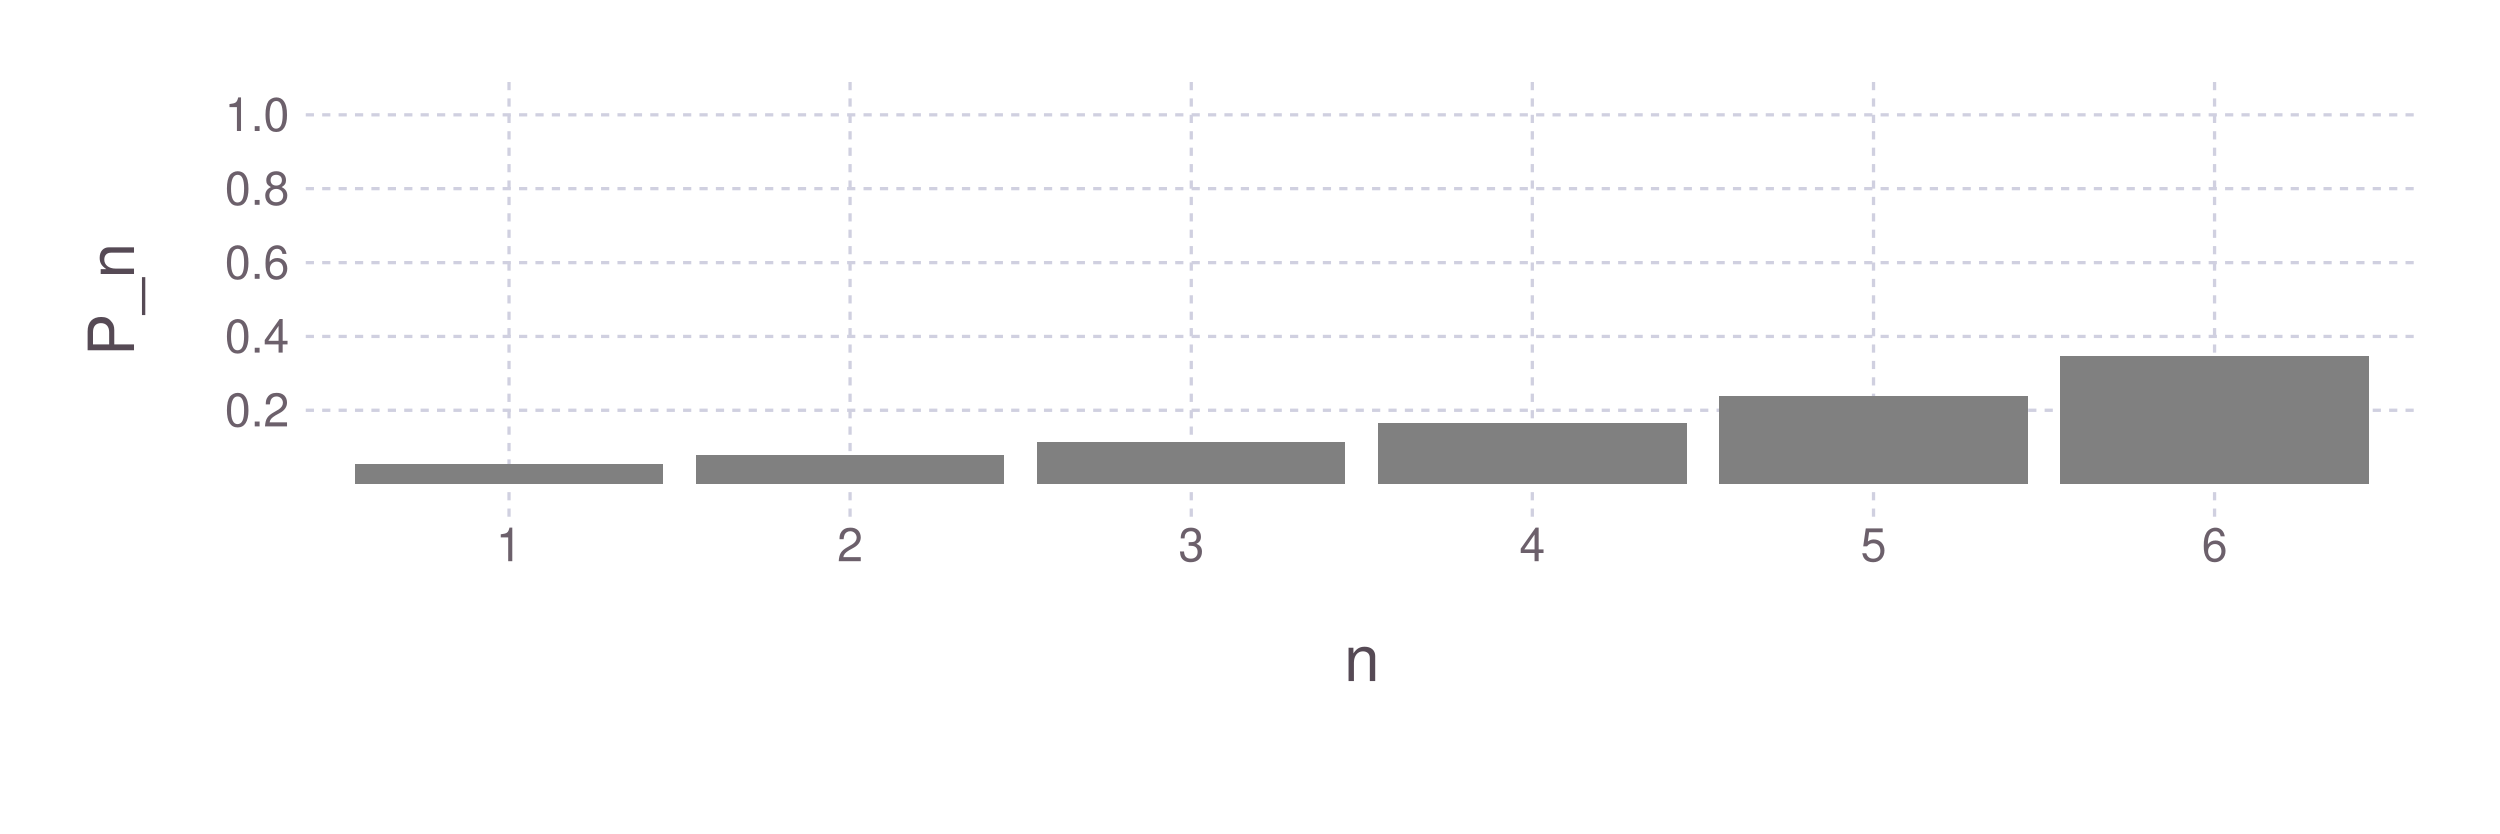
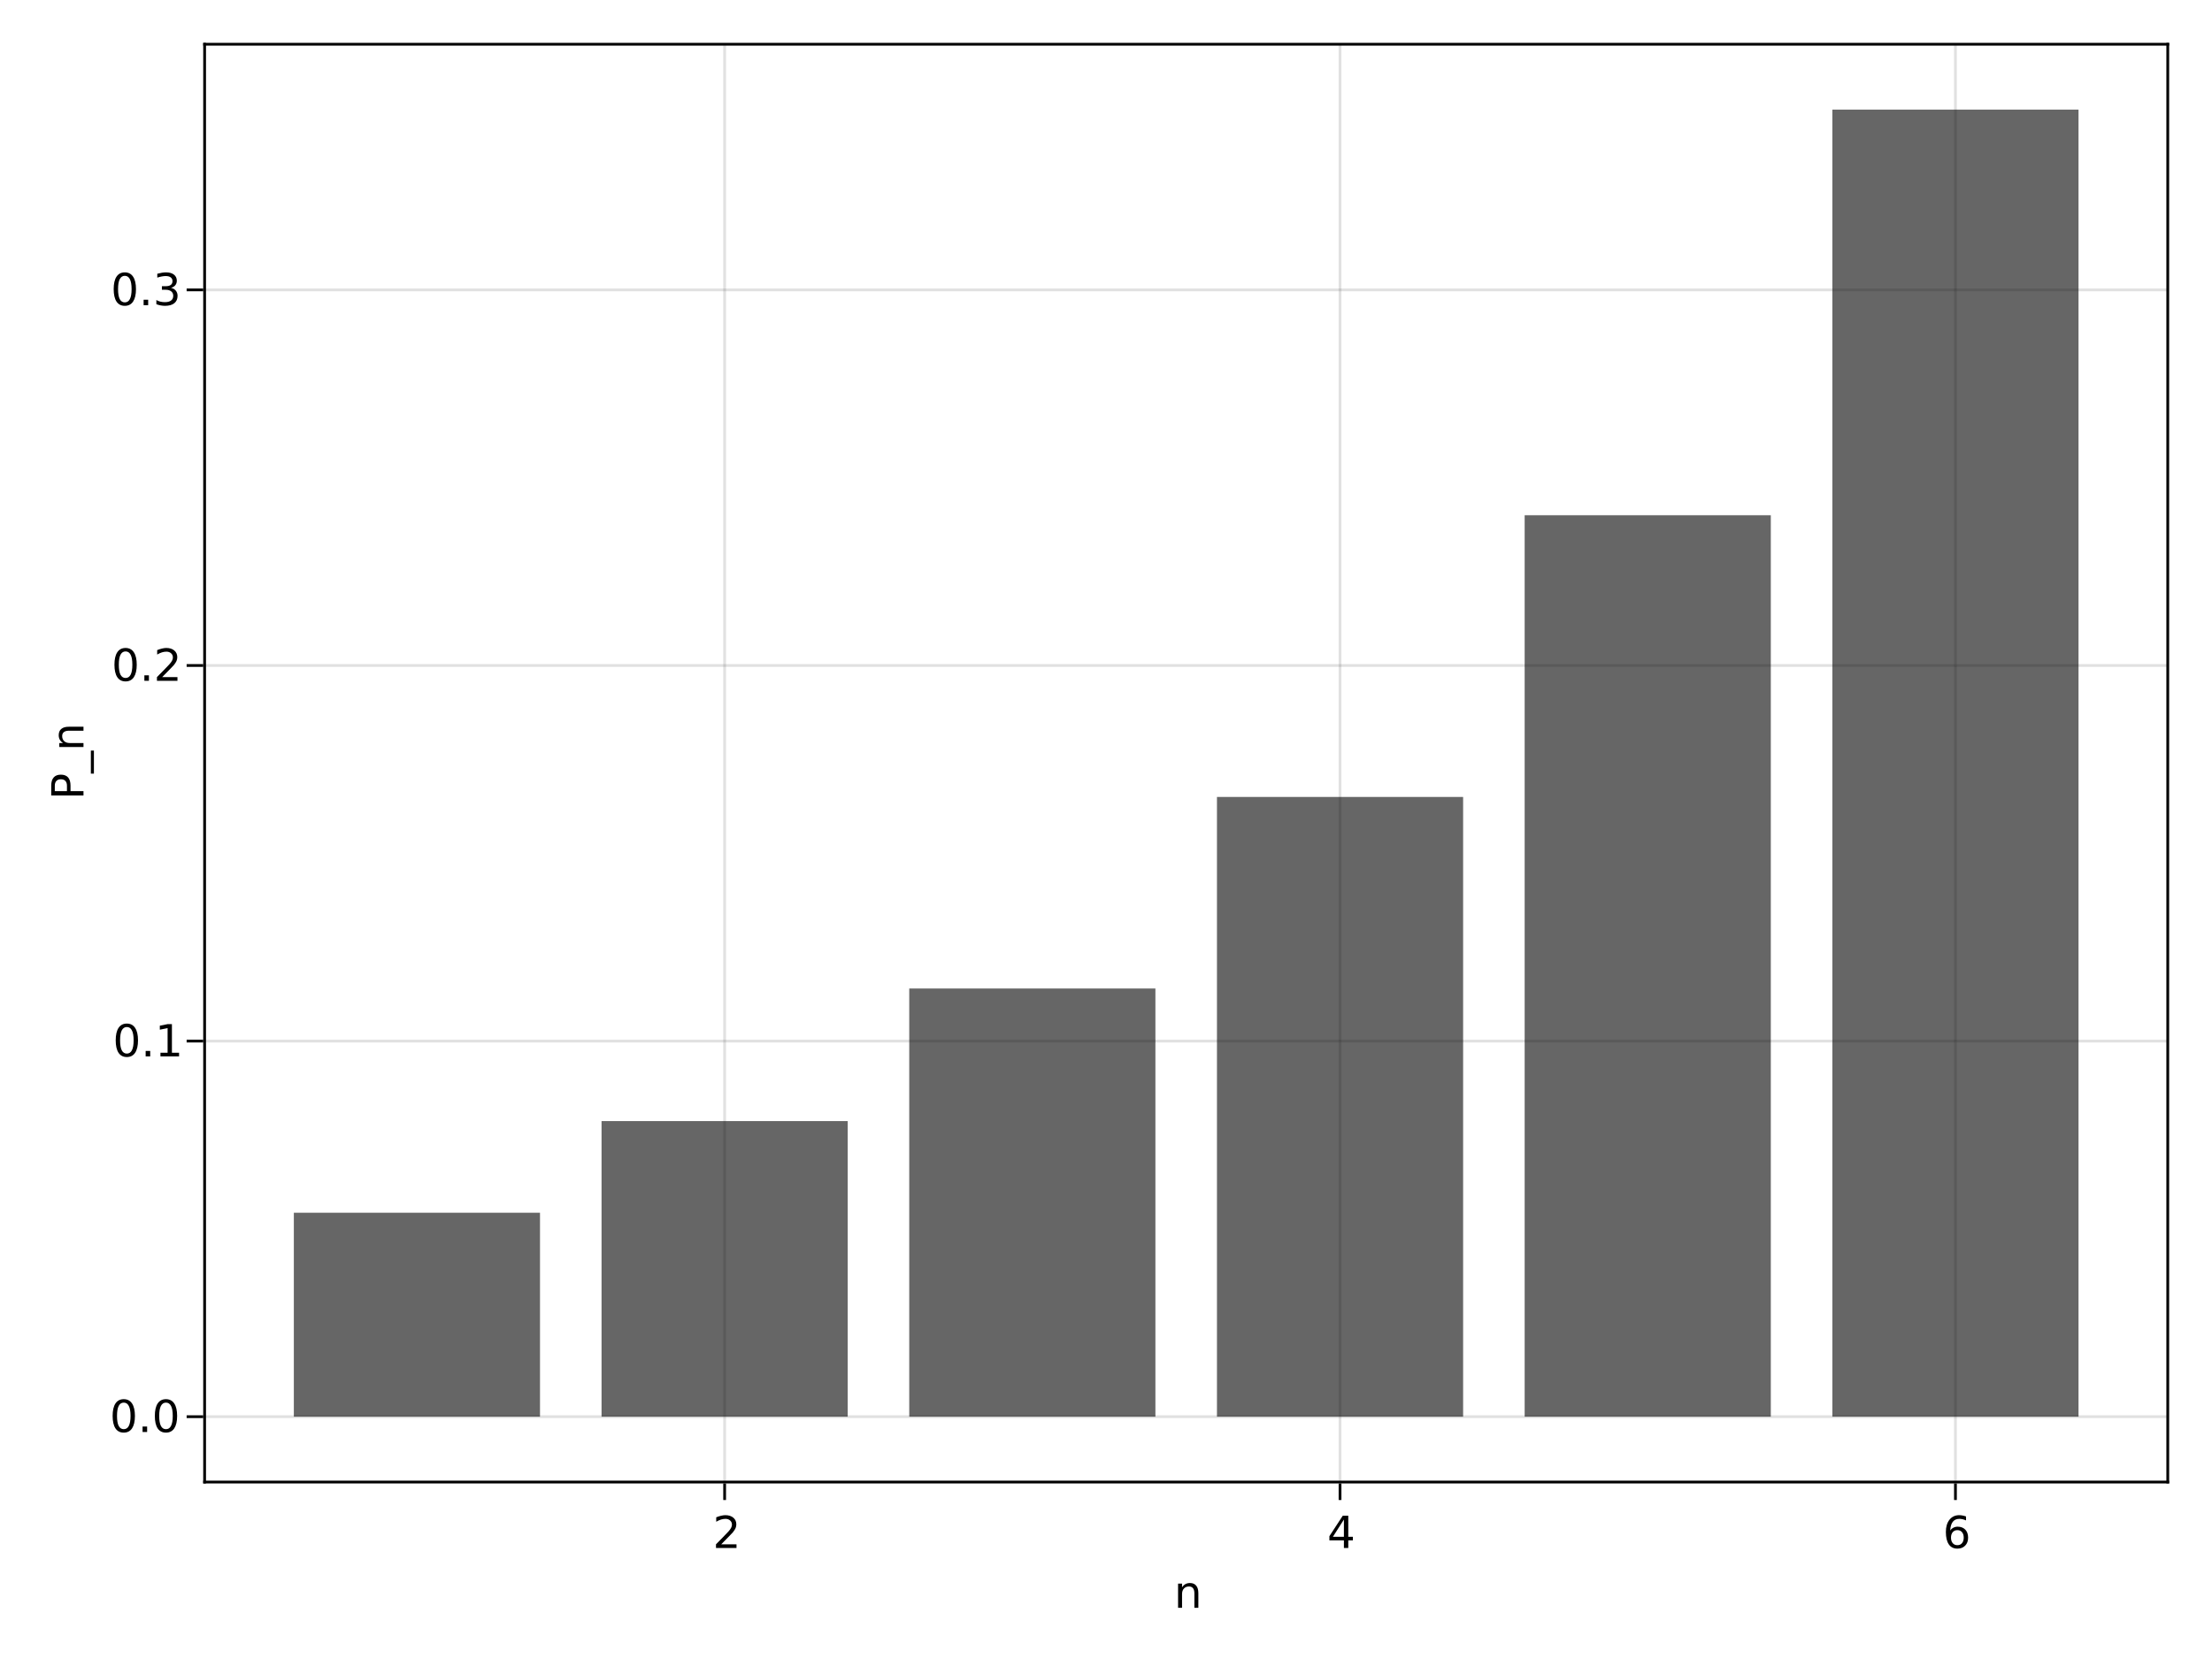
- <svg xmlns="http://www.w3.org/2000/svg" version="1.2" width="152.4mm" height="50.8mm" viewBox="0 0 152.4 50.8" stroke="none" fill="#000000" stroke-width="0.3" font-size="3.88">
+ <svg xmlns="http://www.w3.org/2000/svg" xmlns:xlink="http://www.w3.org/1999/xlink" width="600pt" height="450pt" viewBox="0 0 600 450" version="1.1">
  <defs>
-     <marker id="arrow" markerWidth="15" markerHeight="7" refX="5" refY="3.5" orient="auto" markerUnits="strokeWidth">
-       <path d="M0,0 L15,3.5 L0,7 z" stroke="context-stroke" fill="context-stroke" />
-     </marker>
+     <g>
+       <symbol overflow="visible" id="ckRWl2MN0-0">
+         <path style="stroke:none;" d="M 0.594 2.125 L 0.594 -8.469 L 6.594 -8.469 L 6.594 2.125 Z M 1.266 1.453 L 5.938 1.453 L 5.938 -7.781 L 1.266 -7.781 Z M 1.266 1.453 " />
+       </symbol>
+       <symbol overflow="visible" id="ckRWl2MN0-1">
+         <path style="stroke:none;" d="M 2.297 -1 L 6.438 -1 L 6.438 0 L 0.875 0 L 0.875 -1 C 1.32 -1.457 1.93 -2.078 2.703 -2.859 C 3.484 -3.648 3.973 -4.16 4.172 -4.391 C 4.555 -4.805 4.82 -5.16 4.969 -5.453 C 5.125 -5.754 5.203 -6.047 5.203 -6.328 C 5.203 -6.797 5.035 -7.176 4.703 -7.469 C 4.379 -7.758 3.957 -7.906 3.438 -7.906 C 3.062 -7.906 2.664 -7.844 2.25 -7.719 C 1.844 -7.594 1.406 -7.395 0.938 -7.125 L 0.938 -8.328 C 1.414 -8.516 1.859 -8.656 2.266 -8.75 C 2.68 -8.852 3.062 -8.906 3.406 -8.906 C 4.312 -8.906 5.035 -8.676 5.578 -8.219 C 6.117 -7.77 6.391 -7.164 6.391 -6.406 C 6.391 -6.051 6.32 -5.711 6.188 -5.391 C 6.051 -5.066 5.805 -4.688 5.453 -4.25 C 5.348 -4.133 5.035 -3.805 4.516 -3.266 C 3.992 -2.723 3.254 -1.969 2.297 -1 Z M 2.297 -1 " />
+       </symbol>
+       <symbol overflow="visible" id="ckRWl2MN0-2">
+         <path style="stroke:none;" d="M 4.531 -7.719 L 1.547 -3.047 L 4.531 -3.047 Z M 4.219 -8.75 L 5.719 -8.75 L 5.719 -3.047 L 6.969 -3.047 L 6.969 -2.062 L 5.719 -2.062 L 5.719 0 L 4.531 0 L 4.531 -2.062 L 0.594 -2.062 L 0.594 -3.203 Z M 4.219 -8.75 " />
+       </symbol>
+       <symbol overflow="visible" id="ckRWl2MN0-3">
+         <path style="stroke:none;" d="M 3.969 -4.844 C 3.438 -4.844 3.016 -4.66 2.703 -4.297 C 2.391 -3.93 2.234 -3.438 2.234 -2.812 C 2.234 -2.176 2.391 -1.676 2.703 -1.312 C 3.016 -0.945 3.438 -0.766 3.969 -0.766 C 4.5 -0.766 4.914 -0.945 5.219 -1.312 C 5.531 -1.676 5.688 -2.176 5.688 -2.812 C 5.688 -3.438 5.531 -3.93 5.219 -4.297 C 4.914 -4.66 4.5 -4.844 3.969 -4.844 Z M 6.312 -8.562 L 6.312 -7.484 C 6.008 -7.617 5.707 -7.723 5.406 -7.797 C 5.102 -7.867 4.805 -7.906 4.516 -7.906 C 3.734 -7.906 3.133 -7.641 2.719 -7.109 C 2.312 -6.586 2.078 -5.797 2.016 -4.734 C 2.242 -5.066 2.531 -5.32 2.875 -5.5 C 3.227 -5.688 3.613 -5.781 4.031 -5.781 C 4.906 -5.781 5.598 -5.516 6.109 -4.984 C 6.617 -4.453 6.875 -3.727 6.875 -2.812 C 6.875 -1.906 6.609 -1.18 6.078 -0.641 C 5.547 -0.098 4.844 0.172 3.969 0.172 C 2.945 0.172 2.172 -0.211 1.641 -0.984 C 1.109 -1.766 0.844 -2.891 0.844 -4.359 C 0.844 -5.742 1.172 -6.848 1.828 -7.672 C 2.484 -8.492 3.363 -8.906 4.469 -8.906 C 4.758 -8.906 5.055 -8.875 5.359 -8.812 C 5.66 -8.758 5.977 -8.676 6.312 -8.562 Z M 6.312 -8.562 " />
+       </symbol>
+       <symbol overflow="visible" id="ckRWl2MN0-4">
+         <path style="stroke:none;" d="M 6.594 -3.969 L 6.594 0 L 5.516 0 L 5.516 -3.922 C 5.516 -4.547 5.391 -5.008 5.141 -5.312 C 4.898 -5.625 4.539 -5.781 4.062 -5.781 C 3.477 -5.781 3.016 -5.594 2.672 -5.219 C 2.336 -4.852 2.172 -4.348 2.172 -3.703 L 2.172 0 L 1.094 0 L 1.094 -6.562 L 2.172 -6.562 L 2.172 -5.547 C 2.43 -5.941 2.734 -6.234 3.078 -6.422 C 3.43 -6.617 3.836 -6.719 4.297 -6.719 C 5.047 -6.719 5.613 -6.484 6 -6.016 C 6.395 -5.555 6.594 -4.875 6.594 -3.969 Z M 6.594 -3.969 " />
+       </symbol>
+       <symbol overflow="visible" id="ckRWl2MN1-0">
+         <path style="stroke:none;" d="M 0.594 2.125 L 0.594 -8.469 L 6.594 -8.469 L 6.594 2.125 Z M 1.266 1.453 L 5.938 1.453 L 5.938 -7.781 L 1.266 -7.781 Z M 1.266 1.453 " />
+       </symbol>
+       <symbol overflow="visible" id="ckRWl2MN1-1">
+         <path style="stroke:none;" d="M 3.812 -7.969 C 3.207 -7.969 2.75 -7.664 2.438 -7.062 C 2.133 -6.469 1.984 -5.566 1.984 -4.359 C 1.984 -3.16 2.133 -2.258 2.438 -1.656 C 2.75 -1.062 3.207 -0.766 3.812 -0.766 C 4.426 -0.766 4.883 -1.062 5.188 -1.656 C 5.5 -2.258 5.656 -3.16 5.656 -4.359 C 5.656 -5.566 5.5 -6.469 5.188 -7.062 C 4.883 -7.664 4.426 -7.969 3.812 -7.969 Z M 3.812 -8.906 C 4.789 -8.906 5.539 -8.516 6.062 -7.734 C 6.582 -6.961 6.844 -5.836 6.844 -4.359 C 6.844 -2.891 6.582 -1.766 6.062 -0.984 C 5.539 -0.211 4.789 0.172 3.812 0.172 C 2.832 0.172 2.082 -0.211 1.562 -0.984 C 1.051 -1.766 0.797 -2.891 0.797 -4.359 C 0.797 -5.836 1.051 -6.961 1.562 -7.734 C 2.082 -8.516 2.832 -8.906 3.812 -8.906 Z M 3.812 -8.906 " />
+       </symbol>
+       <symbol overflow="visible" id="ckRWl2MN1-2">
+         <path style="stroke:none;" d="M 1.281 -1.484 L 2.516 -1.484 L 2.516 0 L 1.281 0 Z M 1.281 -1.484 " />
+       </symbol>
+       <symbol overflow="visible" id="ckRWl2MN2-0">
+         <path style="stroke:none;" d="M 0.594 2.125 L 0.594 -8.469 L 6.594 -8.469 L 6.594 2.125 Z M 1.266 1.453 L 5.938 1.453 L 5.938 -7.781 L 1.266 -7.781 Z M 1.266 1.453 " />
+       </symbol>
+       <symbol overflow="visible" id="ckRWl2MN2-1">
+         <path style="stroke:none;" d="M 3.812 -7.969 C 3.207 -7.969 2.75 -7.664 2.438 -7.062 C 2.133 -6.469 1.984 -5.566 1.984 -4.359 C 1.984 -3.16 2.133 -2.258 2.438 -1.656 C 2.75 -1.062 3.207 -0.766 3.812 -0.766 C 4.426 -0.766 4.883 -1.062 5.188 -1.656 C 5.5 -2.258 5.656 -3.16 5.656 -4.359 C 5.656 -5.566 5.5 -6.469 5.188 -7.062 C 4.883 -7.664 4.426 -7.969 3.812 -7.969 Z M 3.812 -8.906 C 4.789 -8.906 5.539 -8.516 6.062 -7.734 C 6.582 -6.961 6.844 -5.836 6.844 -4.359 C 6.844 -2.891 6.582 -1.766 6.062 -0.984 C 5.539 -0.211 4.789 0.172 3.812 0.172 C 2.832 0.172 2.082 -0.211 1.562 -0.984 C 1.051 -1.766 0.797 -2.891 0.797 -4.359 C 0.797 -5.836 1.051 -6.961 1.562 -7.734 C 2.082 -8.516 2.832 -8.906 3.812 -8.906 Z M 3.812 -8.906 " />
+       </symbol>
+       <symbol overflow="visible" id="ckRWl2MN2-2">
+         <path style="stroke:none;" d="M 1.484 -1 L 3.422 -1 L 3.422 -7.672 L 1.312 -7.25 L 1.312 -8.328 L 3.406 -8.75 L 4.594 -8.75 L 4.594 -1 L 6.531 -1 L 6.531 0 L 1.484 0 Z M 1.484 -1 " />
+       </symbol>
+       <symbol overflow="visible" id="ckRWl2MN3-0">
+         <path style="stroke:none;" d="M 0.594 2.125 L 0.594 -8.469 L 6.594 -8.469 L 6.594 2.125 Z M 1.266 1.453 L 5.938 1.453 L 5.938 -7.781 L 1.266 -7.781 Z M 1.266 1.453 " />
+       </symbol>
+       <symbol overflow="visible" id="ckRWl2MN3-1">
+         <path style="stroke:none;" d="M 3.812 -7.969 C 3.207 -7.969 2.75 -7.664 2.438 -7.062 C 2.133 -6.469 1.984 -5.566 1.984 -4.359 C 1.984 -3.16 2.133 -2.258 2.438 -1.656 C 2.75 -1.062 3.207 -0.766 3.812 -0.766 C 4.426 -0.766 4.883 -1.062 5.188 -1.656 C 5.5 -2.258 5.656 -3.16 5.656 -4.359 C 5.656 -5.566 5.5 -6.469 5.188 -7.062 C 4.883 -7.664 4.426 -7.969 3.812 -7.969 Z M 3.812 -8.906 C 4.789 -8.906 5.539 -8.516 6.062 -7.734 C 6.582 -6.961 6.844 -5.836 6.844 -4.359 C 6.844 -2.891 6.582 -1.766 6.062 -0.984 C 5.539 -0.211 4.789 0.172 3.812 0.172 C 2.832 0.172 2.082 -0.211 1.562 -0.984 C 1.051 -1.766 0.797 -2.891 0.797 -4.359 C 0.797 -5.836 1.051 -6.961 1.562 -7.734 C 2.082 -8.516 2.832 -8.906 3.812 -8.906 Z M 3.812 -8.906 " />
+       </symbol>
+       <symbol overflow="visible" id="ckRWl2MN4-0">
+         <path style="stroke:none;" d="M 0.594 2.125 L 0.594 -8.469 L 6.594 -8.469 L 6.594 2.125 Z M 1.266 1.453 L 5.938 1.453 L 5.938 -7.781 L 1.266 -7.781 Z M 1.266 1.453 " />
+       </symbol>
+       <symbol overflow="visible" id="ckRWl2MN4-1">
+         <path style="stroke:none;" d="M 1.281 -1.484 L 2.516 -1.484 L 2.516 0 L 1.281 0 Z M 1.281 -1.484 " />
+       </symbol>
+       <symbol overflow="visible" id="ckRWl2MN5-0">
+         <path style="stroke:none;" d="M 0.594 2.125 L 0.594 -8.469 L 6.594 -8.469 L 6.594 2.125 Z M 1.266 1.453 L 5.938 1.453 L 5.938 -7.781 L 1.266 -7.781 Z M 1.266 1.453 " />
+       </symbol>
+       <symbol overflow="visible" id="ckRWl2MN5-1">
+         <path style="stroke:none;" d="M 2.297 -1 L 6.438 -1 L 6.438 0 L 0.875 0 L 0.875 -1 C 1.32 -1.457 1.93 -2.078 2.703 -2.859 C 3.484 -3.648 3.973 -4.16 4.172 -4.391 C 4.555 -4.805 4.82 -5.16 4.969 -5.453 C 5.125 -5.754 5.203 -6.047 5.203 -6.328 C 5.203 -6.797 5.035 -7.176 4.703 -7.469 C 4.379 -7.758 3.957 -7.906 3.438 -7.906 C 3.062 -7.906 2.664 -7.844 2.25 -7.719 C 1.844 -7.594 1.406 -7.395 0.938 -7.125 L 0.938 -8.328 C 1.414 -8.516 1.859 -8.656 2.266 -8.75 C 2.68 -8.852 3.062 -8.906 3.406 -8.906 C 4.312 -8.906 5.035 -8.676 5.578 -8.219 C 6.117 -7.77 6.391 -7.164 6.391 -6.406 C 6.391 -6.051 6.32 -5.711 6.188 -5.391 C 6.051 -5.066 5.805 -4.688 5.453 -4.25 C 5.348 -4.133 5.035 -3.805 4.516 -3.266 C 3.992 -2.723 3.254 -1.969 2.297 -1 Z M 2.297 -1 " />
+       </symbol>
+       <symbol overflow="visible" id="ckRWl2MN6-0">
+         <path style="stroke:none;" d="M 0.594 2.125 L 0.594 -8.469 L 6.594 -8.469 L 6.594 2.125 Z M 1.266 1.453 L 5.938 1.453 L 5.938 -7.781 L 1.266 -7.781 Z M 1.266 1.453 " />
+       </symbol>
+       <symbol overflow="visible" id="ckRWl2MN6-1">
+         <path style="stroke:none;" d="M 3.812 -7.969 C 3.207 -7.969 2.75 -7.664 2.438 -7.062 C 2.133 -6.469 1.984 -5.566 1.984 -4.359 C 1.984 -3.16 2.133 -2.258 2.438 -1.656 C 2.75 -1.062 3.207 -0.766 3.812 -0.766 C 4.426 -0.766 4.883 -1.062 5.188 -1.656 C 5.5 -2.258 5.656 -3.16 5.656 -4.359 C 5.656 -5.566 5.5 -6.469 5.188 -7.062 C 4.883 -7.664 4.426 -7.969 3.812 -7.969 Z M 3.812 -8.906 C 4.789 -8.906 5.539 -8.516 6.062 -7.734 C 6.582 -6.961 6.844 -5.836 6.844 -4.359 C 6.844 -2.891 6.582 -1.766 6.062 -0.984 C 5.539 -0.211 4.789 0.172 3.812 0.172 C 2.832 0.172 2.082 -0.211 1.562 -0.984 C 1.051 -1.766 0.797 -2.891 0.797 -4.359 C 0.797 -5.836 1.051 -6.961 1.562 -7.734 C 2.082 -8.516 2.832 -8.906 3.812 -8.906 Z M 3.812 -8.906 " />
+       </symbol>
+       <symbol overflow="visible" id="ckRWl2MN6-2">
+         <path style="stroke:none;" d="M 1.281 -1.484 L 2.516 -1.484 L 2.516 0 L 1.281 0 Z M 1.281 -1.484 " />
+       </symbol>
+       <symbol overflow="visible" id="ckRWl2MN6-3">
+         <path style="stroke:none;" d="M 4.875 -4.719 C 5.438 -4.594 5.875 -4.336 6.188 -3.953 C 6.508 -3.578 6.672 -3.109 6.672 -2.547 C 6.672 -1.68 6.375 -1.008 5.781 -0.531 C 5.188 -0.062 4.344 0.172 3.25 0.172 C 2.883 0.172 2.504 0.133 2.109 0.062 C 1.723 -0.008 1.328 -0.117 0.922 -0.266 L 0.922 -1.406 C 1.242 -1.219 1.598 -1.07 1.984 -0.969 C 2.379 -0.875 2.789 -0.828 3.219 -0.828 C 3.957 -0.828 4.52 -0.973 4.906 -1.266 C 5.301 -1.555 5.5 -1.984 5.5 -2.547 C 5.5 -3.055 5.316 -3.457 4.953 -3.75 C 4.586 -4.039 4.086 -4.188 3.453 -4.188 L 2.422 -4.188 L 2.422 -5.156 L 3.5 -5.156 C 4.07 -5.156 4.516 -5.27 4.828 -5.5 C 5.141 -5.738 5.297 -6.078 5.297 -6.516 C 5.297 -6.961 5.133 -7.305 4.812 -7.547 C 4.5 -7.785 4.047 -7.906 3.453 -7.906 C 3.117 -7.906 2.766 -7.867 2.391 -7.797 C 2.023 -7.734 1.617 -7.629 1.172 -7.484 L 1.172 -8.531 C 1.629 -8.656 2.051 -8.75 2.438 -8.812 C 2.832 -8.875 3.203 -8.906 3.547 -8.906 C 4.453 -8.906 5.164 -8.703 5.688 -8.297 C 6.207 -7.891 6.469 -7.336 6.469 -6.641 C 6.469 -6.148 6.328 -5.738 6.047 -5.406 C 5.773 -5.07 5.383 -4.844 4.875 -4.719 Z M 4.875 -4.719 " />
+       </symbol>
+       <symbol overflow="visible" id="ckRWl2MN7-0">
+         <path style="stroke:none;" d="M 2.125 -0.594 L -8.469 -0.594 L -8.469 -6.594 L 2.125 -6.594 Z M 1.453 -1.266 L 1.453 -5.938 L -7.781 -5.938 L -7.781 -1.266 Z M 1.453 -1.266 " />
+       </symbol>
+       <symbol overflow="visible" id="ckRWl2MN7-1">
+         <path style="stroke:none;" d="M -7.781 -2.359 L -4.484 -2.359 L -4.484 -3.844 C -4.484 -4.395 -4.625 -4.82 -4.906 -5.125 C -5.195 -5.426 -5.609 -5.578 -6.141 -5.578 C -6.66 -5.578 -7.062 -5.426 -7.344 -5.125 C -7.633 -4.82 -7.781 -4.395 -7.781 -3.844 Z M -8.75 -1.172 L -8.75 -3.844 C -8.75 -4.832 -8.523 -5.578 -8.078 -6.078 C -7.641 -6.578 -6.992 -6.828 -6.141 -6.828 C -5.273 -6.828 -4.617 -6.578 -4.172 -6.078 C -3.734 -5.578 -3.516 -4.832 -3.516 -3.844 L -3.516 -2.359 L 0 -2.359 L 0 -1.172 Z M -8.75 -1.172 " />
+       </symbol>
+       <symbol overflow="visible" id="ckRWl2MN7-2">
+         <path style="stroke:none;" d="M 2 -6.125 L 2.828 -6.125 L 2.828 0.125 L 2 0.125 Z M 2 -6.125 " />
+       </symbol>
+       <symbol overflow="visible" id="ckRWl2MN7-3">
+         <path style="stroke:none;" d="M -3.969 -6.594 L 0 -6.594 L 0 -5.516 L -3.922 -5.516 C -4.547 -5.516 -5.008 -5.391 -5.312 -5.141 C -5.625 -4.898 -5.781 -4.539 -5.781 -4.062 C -5.781 -3.477 -5.594 -3.016 -5.219 -2.672 C -4.852 -2.336 -4.348 -2.172 -3.703 -2.172 L 0 -2.172 L 0 -1.094 L -6.562 -1.094 L -6.562 -2.172 L -5.547 -2.172 C -5.941 -2.43 -6.234 -2.734 -6.422 -3.078 C -6.617 -3.43 -6.719 -3.836 -6.719 -4.297 C -6.719 -5.047 -6.484 -5.613 -6.016 -6 C -5.555 -6.395 -4.875 -6.594 -3.969 -6.594 Z M -3.969 -6.594 " />
+       </symbol>
+     </g>
  </defs>
-   <g class="plotroot xscalable yscalable" id="img-93d40c91-1">
-     <g font-size="3.88" font-family="'PT Sans','Helvetica Neue','Helvetica',sans-serif" fill="#564A55" stroke="#000000" stroke-opacity="0.000" id="img-93d40c91-2">
-       <g transform="translate(83.02,39.19)">
-         <g class="primitive">
-           <text text-anchor="middle" dy="0.6em">n</text>
-         </g>
-       </g>
+   <g id="surface1">
+     <rect x="0" y="0" width="600" height="450" style="fill:rgb(100%,100%,100%);fill-opacity:1;stroke:none;" />
+     <path style=" stroke:none;fill-rule:nonzero;fill:rgb(100%,100%,100%);fill-opacity:1;" d="M 55.5 402 L 588 402 L 588 12 L 55.5 12 Z M 55.5 402 " />
+     <path style="fill:none;stroke-width:1;stroke-linecap:butt;stroke-linejoin:miter;stroke:rgb(0%,0%,0%);stroke-opacity:0.12;stroke-miterlimit:10;" d="M 262.073 536 L 262.073 16 " transform="matrix(0.75,0,0,0.75,0,0)" />
+     <path style="fill:none;stroke-width:1;stroke-linecap:butt;stroke-linejoin:miter;stroke:rgb(0%,0%,0%);stroke-opacity:0.12;stroke-miterlimit:10;" d="M 484.641 536 L 484.641 16 " transform="matrix(0.75,0,0,0.75,0,0)" />
+     <path style="fill:none;stroke-width:1;stroke-linecap:butt;stroke-linejoin:miter;stroke:rgb(0%,0%,0%);stroke-opacity:0.12;stroke-miterlimit:10;" d="M 707.214 536 L 707.214 16 " transform="matrix(0.75,0,0,0.75,0,0)" />
+     <path style="fill:none;stroke-width:1;stroke-linecap:butt;stroke-linejoin:miter;stroke:rgb(0%,0%,0%);stroke-opacity:0.12;stroke-miterlimit:10;" d="M 74 512.365 L 784 512.365 " transform="matrix(0.75,0,0,0.75,0,0)" />
+     <path style="fill:none;stroke-width:1;stroke-linecap:butt;stroke-linejoin:miter;stroke:rgb(0%,0%,0%);stroke-opacity:0.12;stroke-miterlimit:10;" d="M 74 376.521 L 784 376.521 " transform="matrix(0.75,0,0,0.75,0,0)" />
+     <path style="fill:none;stroke-width:1;stroke-linecap:butt;stroke-linejoin:miter;stroke:rgb(0%,0%,0%);stroke-opacity:0.12;stroke-miterlimit:10;" d="M 74 240.682 L 784 240.682 " transform="matrix(0.75,0,0,0.75,0,0)" />
+     <path style="fill:none;stroke-width:1;stroke-linecap:butt;stroke-linejoin:miter;stroke:rgb(0%,0%,0%);stroke-opacity:0.12;stroke-miterlimit:10;" d="M 74 104.839 L 784 104.839 " transform="matrix(0.75,0,0,0.75,0,0)" />
+     <g style="fill:rgb(0%,0%,0%);fill-opacity:1;">
+       <use xlink:href="#ckRWl2MN0-1" x="193.336" y="419.891" />
    </g>
-     <g class="guide xlabels" font-size="2.82" font-family="'PT Sans Caption','Helvetica Neue','Helvetica',sans-serif" fill="#6C606B" id="img-93d40c91-3">
-       <g transform="translate(31.03,32.52)">
-         <g class="primitive">
-           <text text-anchor="middle" dy="0.6em">1</text>
-         </g>
-       </g>
-       <g transform="translate(51.82,32.52)">
-         <g class="primitive">
-           <text text-anchor="middle" dy="0.6em">2</text>
-         </g>
-       </g>
-       <g transform="translate(72.62,32.52)">
-         <g class="primitive">
-           <text text-anchor="middle" dy="0.6em">3</text>
-         </g>
-       </g>
-       <g transform="translate(93.41,32.52)">
-         <g class="primitive">
-           <text text-anchor="middle" dy="0.6em">4</text>
-         </g>
-       </g>
-       <g transform="translate(114.21,32.52)">
-         <g class="primitive">
-           <text text-anchor="middle" dy="0.6em">5</text>
-         </g>
-       </g>
-       <g transform="translate(135,32.52)">
-         <g class="primitive">
-           <text text-anchor="middle" dy="0.6em">6</text>
-         </g>
-       </g>
+     <g style="fill:rgb(0%,0%,0%);fill-opacity:1;">
+       <use xlink:href="#ckRWl2MN0-2" x="360" y="419.891" />
    </g>
-     <g clip-path="url(#img-93d40c91-4)">
-       <g id="img-93d40c91-5">
-         <g pointer-events="visible" stroke-width="0.3" fill="#000000" fill-opacity="0.000" stroke="#000000" stroke-opacity="0.000" class="guide background" id="img-93d40c91-6">
-           <g transform="translate(83.02,18.26)" id="img-93d40c91-7">
-             <path d="M-64.38,-13.26 L64.38,-13.26 64.38,13.26 -64.38,13.26  z" class="primitive" />
-           </g>
-         </g>
-         <g class="guide ygridlines xfixed" stroke-dasharray="0.5,0.5" stroke-width="0.2" stroke="#D0D0E0" id="img-93d40c91-8">
-           <g transform="translate(83.02,25.01)" id="img-93d40c91-9">
-             <path fill="none" d="M-64.38,0 L64.38,0 " class="primitive" />
-           </g>
-           <g transform="translate(83.02,20.51)" id="img-93d40c91-10">
-             <path fill="none" d="M-64.38,0 L64.38,0 " class="primitive" />
-           </g>
-           <g transform="translate(83.02,16.01)" id="img-93d40c91-11">
-             <path fill="none" d="M-64.38,0 L64.38,0 " class="primitive" />
-           </g>
-           <g transform="translate(83.02,11.5)" id="img-93d40c91-12">
-             <path fill="none" d="M-64.38,0 L64.38,0 " class="primitive" />
-           </g>
-           <g transform="translate(83.02,7)" id="img-93d40c91-13">
-             <path fill="none" d="M-64.38,0 L64.38,0 " class="primitive" />
-           </g>
-         </g>
-         <g class="guide xgridlines yfixed" stroke-dasharray="0.5,0.5" stroke-width="0.2" stroke="#D0D0E0" id="img-93d40c91-14">
-           <g transform="translate(31.03,18.26)" id="img-93d40c91-15">
-             <path fill="none" d="M0,-13.26 L0,13.26 " class="primitive" />
-           </g>
-           <g transform="translate(51.82,18.26)" id="img-93d40c91-16">
-             <path fill="none" d="M0,-13.26 L0,13.26 " class="primitive" />
-           </g>
-           <g transform="translate(72.62,18.26)" id="img-93d40c91-17">
-             <path fill="none" d="M0,-13.26 L0,13.26 " class="primitive" />
-           </g>
-           <g transform="translate(93.41,18.26)" id="img-93d40c91-18">
-             <path fill="none" d="M0,-13.26 L0,13.26 " class="primitive" />
-           </g>
-           <g transform="translate(114.21,18.26)" id="img-93d40c91-19">
-             <path fill="none" d="M0,-13.26 L0,13.26 " class="primitive" />
-           </g>
-           <g transform="translate(135,18.26)" id="img-93d40c91-20">
-             <path fill="none" d="M0,-13.26 L0,13.26 " class="primitive" />
-           </g>
-         </g>
-         <g class="plotpanel" id="img-93d40c91-21">
-           <g shape-rendering="crispEdges" stroke-width="0.3" id="img-93d40c91-22">
-             <g class="geometry" fill-opacity="1" stroke="#000000" stroke-opacity="0.000" fill="#808080" id="img-93d40c91-23">
-               <g transform="translate(31.03,28.9)" id="img-93d40c91-24">
-                 <path d="M-9.4,-0.61 L9.4,-0.61 9.4,0.61 -9.4,0.61  z" class="primitive" />
-               </g>
-               <g transform="translate(51.82,28.63)" id="img-93d40c91-25">
-                 <path d="M-9.4,-0.89 L9.4,-0.89 9.4,0.89 -9.4,0.89  z" class="primitive" />
-               </g>
-               <g transform="translate(72.62,28.23)" id="img-93d40c91-26">
-                 <path d="M-9.4,-1.28 L9.4,-1.28 9.4,1.28 -9.4,1.28  z" class="primitive" />
-               </g>
-               <g transform="translate(93.41,27.66)" id="img-93d40c91-27">
-                 <path d="M-9.4,-1.86 L9.4,-1.86 9.4,1.86 -9.4,1.86  z" class="primitive" />
-               </g>
-               <g transform="translate(114.21,26.81)" id="img-93d40c91-28">
-                 <path d="M-9.4,-2.7 L9.4,-2.7 9.4,2.7 -9.4,2.7  z" class="primitive" />
-               </g>
-               <g transform="translate(135,25.6)" id="img-93d40c91-29">
-                 <path d="M-9.4,-3.92 L9.4,-3.92 9.4,3.92 -9.4,3.92  z" class="primitive" />
-               </g>
-             </g>
-           </g>
-         </g>
-       </g>
+     <g style="fill:rgb(0%,0%,0%);fill-opacity:1;">
+       <use xlink:href="#ckRWl2MN0-3" x="526.969" y="419.891" />
    </g>
-     <g class="guide ylabels" font-size="2.82" font-family="'PT Sans Caption','Helvetica Neue','Helvetica',sans-serif" fill="#6C606B" id="img-93d40c91-30">
-       <g transform="translate(17.63,25.01)" id="img-93d40c91-31">
-         <g class="primitive">
-           <text text-anchor="end" dy="0.35em">0.2</text>
-         </g>
-       </g>
-       <g transform="translate(17.63,20.51)" id="img-93d40c91-32">
-         <g class="primitive">
-           <text text-anchor="end" dy="0.35em">0.4</text>
-         </g>
-       </g>
-       <g transform="translate(17.63,16.01)" id="img-93d40c91-33">
-         <g class="primitive">
-           <text text-anchor="end" dy="0.35em">0.6</text>
-         </g>
-       </g>
-       <g transform="translate(17.63,11.5)" id="img-93d40c91-34">
-         <g class="primitive">
-           <text text-anchor="end" dy="0.35em">0.8</text>
-         </g>
-       </g>
-       <g transform="translate(17.63,7)" id="img-93d40c91-35">
-         <g class="primitive">
-           <text text-anchor="end" dy="0.35em">1.0</text>
-         </g>
-       </g>
+     <g style="fill:rgb(0%,0%,0%);fill-opacity:1;">
+       <use xlink:href="#ckRWl2MN0-4" x="318.457" y="436.109" />
    </g>
-     <g font-size="3.88" font-family="'PT Sans','Helvetica Neue','Helvetica',sans-serif" fill="#564A55" stroke="#000000" stroke-opacity="0.000" id="img-93d40c91-36">
-       <g transform="translate(8.81,16.26)" id="img-93d40c91-37">
-         <g class="primitive">
-           <text text-anchor="middle" dy="0.35em" transform="rotate(-90,0, 2)">P_n</text>
-         </g>
-       </g>
+     <g style="fill:rgb(0%,0%,0%);fill-opacity:1;">
+       <use xlink:href="#ckRWl2MN1-1" x="29.754" y="388.426" />
    </g>
+     <g style="fill:rgb(0%,0%,0%);fill-opacity:1;">
+       <use xlink:href="#ckRWl2MN1-2" x="37.391" y="388.426" />
+     </g>
+     <g style="fill:rgb(0%,0%,0%);fill-opacity:1;">
+       <use xlink:href="#ckRWl2MN2-1" x="41.203" y="388.426" />
+     </g>
+     <g style="fill:rgb(0%,0%,0%);fill-opacity:1;">
+       <use xlink:href="#ckRWl2MN1-1" x="30.59" y="286.547" />
+     </g>
+     <g style="fill:rgb(0%,0%,0%);fill-opacity:1;">
+       <use xlink:href="#ckRWl2MN1-2" x="38.227" y="286.547" />
+     </g>
+     <g style="fill:rgb(0%,0%,0%);fill-opacity:1;">
+       <use xlink:href="#ckRWl2MN2-2" x="42.039" y="286.547" />
+     </g>
+     <g style="fill:rgb(0%,0%,0%);fill-opacity:1;">
+       <use xlink:href="#ckRWl2MN3-1" x="30.246" y="184.664" />
+     </g>
+     <g style="fill:rgb(0%,0%,0%);fill-opacity:1;">
+       <use xlink:href="#ckRWl2MN4-1" x="37.879" y="184.664" />
+     </g>
+     <g style="fill:rgb(0%,0%,0%);fill-opacity:1;">
+       <use xlink:href="#ckRWl2MN5-1" x="41.695" y="184.664" />
+     </g>
+     <g style="fill:rgb(0%,0%,0%);fill-opacity:1;">
+       <use xlink:href="#ckRWl2MN6-1" x="30.039" y="82.785" />
+     </g>
+     <g style="fill:rgb(0%,0%,0%);fill-opacity:1;">
+       <use xlink:href="#ckRWl2MN6-2" x="37.676" y="82.785" />
+     </g>
+     <g style="fill:rgb(0%,0%,0%);fill-opacity:1;">
+       <use xlink:href="#ckRWl2MN6-3" x="41.492" y="82.785" />
+     </g>
+     <g style="fill:rgb(0%,0%,0%);fill-opacity:1;">
+       <use xlink:href="#ckRWl2MN7-1" x="22.645" y="216.953" />
+     </g>
+     <g style="fill:rgb(0%,0%,0%);fill-opacity:1;">
+       <use xlink:href="#ckRWl2MN7-2" x="22.645" y="209.719" />
+     </g>
+     <g style="fill:rgb(0%,0%,0%);fill-opacity:1;">
+       <use xlink:href="#ckRWl2MN7-3" x="22.645" y="203.719" />
+     </g>
+     <path style=" stroke:none;fill-rule:nonzero;fill:rgb(0%,0%,0%);fill-opacity:0.6;" d="M 79.703 384.273 L 146.473 384.273 L 146.473 328.953 L 79.703 328.953 Z M 79.703 384.273 " />
+     <path style=" stroke:none;fill-rule:nonzero;fill:rgb(0%,0%,0%);fill-opacity:0.6;" d="M 163.168 384.273 L 229.938 384.273 L 229.938 304.094 L 163.168 304.094 Z M 163.168 384.273 " />
+     <path style=" stroke:none;fill-rule:nonzero;fill:rgb(0%,0%,0%);fill-opacity:0.6;" d="M 246.633 384.273 L 313.402 384.273 L 313.402 268.129 L 246.633 268.129 Z M 246.633 384.273 " />
+     <path style=" stroke:none;fill-rule:nonzero;fill:rgb(0%,0%,0%);fill-opacity:0.6;" d="M 330.098 384.273 L 396.867 384.273 L 396.867 216.172 L 330.098 216.172 Z M 330.098 384.273 " />
+     <path style=" stroke:none;fill-rule:nonzero;fill:rgb(0%,0%,0%);fill-opacity:0.6;" d="M 413.559 384.273 L 480.328 384.273 L 480.328 139.758 L 413.559 139.758 Z M 413.559 384.273 " />
+     <path style=" stroke:none;fill-rule:nonzero;fill:rgb(0%,0%,0%);fill-opacity:0.6;" d="M 497.023 384.273 L 563.793 384.273 L 563.793 29.727 L 497.023 29.727 Z M 497.023 384.273 " />
+     <path style="fill:none;stroke-width:1;stroke-linecap:butt;stroke-linejoin:miter;stroke:rgb(0%,0%,0%);stroke-opacity:1;stroke-miterlimit:10;" d="M 262.073 536.5 L 262.073 542.5 " transform="matrix(0.75,0,0,0.75,0,0)" />
+     <path style="fill:none;stroke-width:1;stroke-linecap:butt;stroke-linejoin:miter;stroke:rgb(0%,0%,0%);stroke-opacity:1;stroke-miterlimit:10;" d="M 484.641 536.5 L 484.641 542.5 " transform="matrix(0.75,0,0,0.75,0,0)" />
+     <path style="fill:none;stroke-width:1;stroke-linecap:butt;stroke-linejoin:miter;stroke:rgb(0%,0%,0%);stroke-opacity:1;stroke-miterlimit:10;" d="M 707.214 536.5 L 707.214 542.5 " transform="matrix(0.75,0,0,0.75,0,0)" />
+     <path style="fill:none;stroke-width:1;stroke-linecap:butt;stroke-linejoin:miter;stroke:rgb(0%,0%,0%);stroke-opacity:1;stroke-miterlimit:10;" d="M 73.5 512.365 L 67.5 512.365 " transform="matrix(0.75,0,0,0.75,0,0)" />
+     <path style="fill:none;stroke-width:1;stroke-linecap:butt;stroke-linejoin:miter;stroke:rgb(0%,0%,0%);stroke-opacity:1;stroke-miterlimit:10;" d="M 73.5 376.521 L 67.5 376.521 " transform="matrix(0.75,0,0,0.75,0,0)" />
+     <path style="fill:none;stroke-width:1;stroke-linecap:butt;stroke-linejoin:miter;stroke:rgb(0%,0%,0%);stroke-opacity:1;stroke-miterlimit:10;" d="M 73.5 240.682 L 67.5 240.682 " transform="matrix(0.75,0,0,0.75,0,0)" />
+     <path style="fill:none;stroke-width:1;stroke-linecap:butt;stroke-linejoin:miter;stroke:rgb(0%,0%,0%);stroke-opacity:1;stroke-miterlimit:10;" d="M 73.5 104.839 L 67.5 104.839 " transform="matrix(0.75,0,0,0.75,0,0)" />
+     <path style="fill:none;stroke-width:1;stroke-linecap:butt;stroke-linejoin:miter;stroke:rgb(0%,0%,0%);stroke-opacity:1;stroke-miterlimit:10;" d="M 73.5 536 L 784.5 536 " transform="matrix(0.75,0,0,0.75,0,0)" />
+     <path style="fill:none;stroke-width:1;stroke-linecap:butt;stroke-linejoin:miter;stroke:rgb(0%,0%,0%);stroke-opacity:1;stroke-miterlimit:10;" d="M 74 536.5 L 74 15.5 " transform="matrix(0.75,0,0,0.75,0,0)" />
+     <path style="fill:none;stroke-width:1;stroke-linecap:butt;stroke-linejoin:miter;stroke:rgb(0%,0%,0%);stroke-opacity:1;stroke-miterlimit:10;" d="M 73.5 16 L 784.5 16 " transform="matrix(0.75,0,0,0.75,0,0)" />
+     <path style="fill:none;stroke-width:1;stroke-linecap:butt;stroke-linejoin:miter;stroke:rgb(0%,0%,0%);stroke-opacity:1;stroke-miterlimit:10;" d="M 784 536.5 L 784 15.5 " transform="matrix(0.75,0,0,0.75,0,0)" />
  </g>
-   <defs>
-     <clipPath id="img-93d40c91-4">
-       <path d="M18.63,5 L147.4,5 147.4,31.52 18.63,31.52 " />
-     </clipPath>
-   </defs>
</svg>
